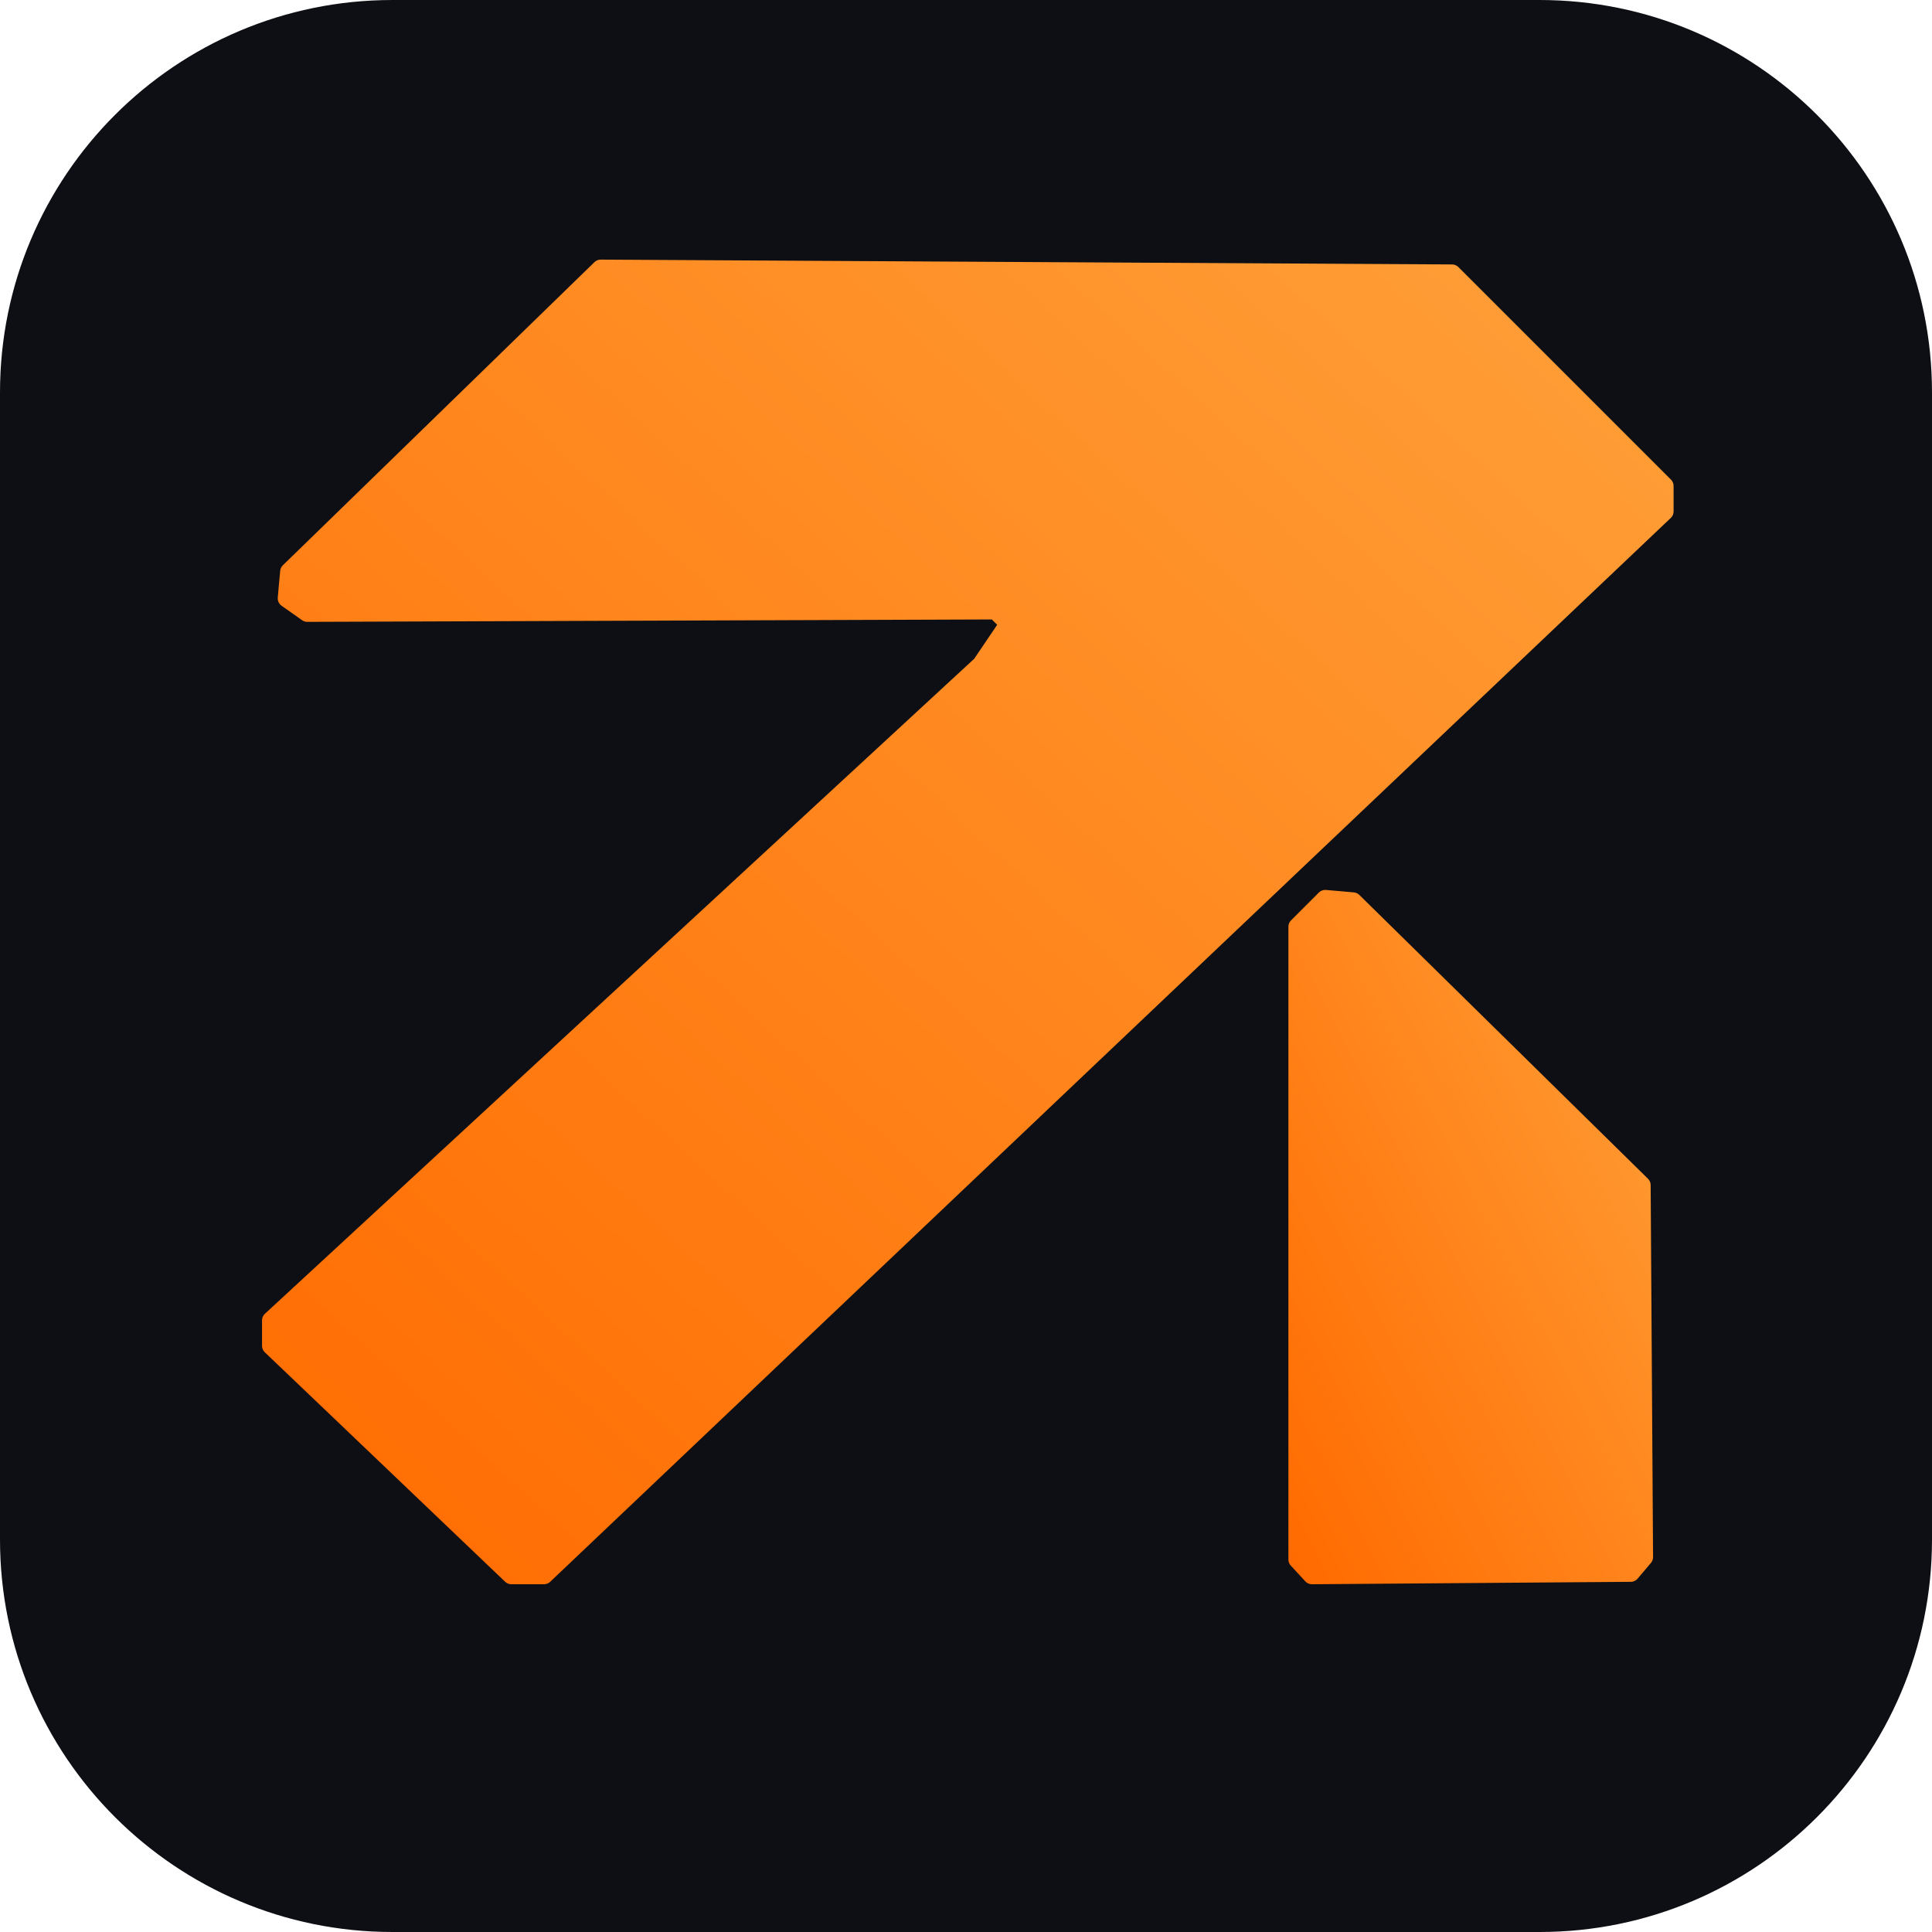
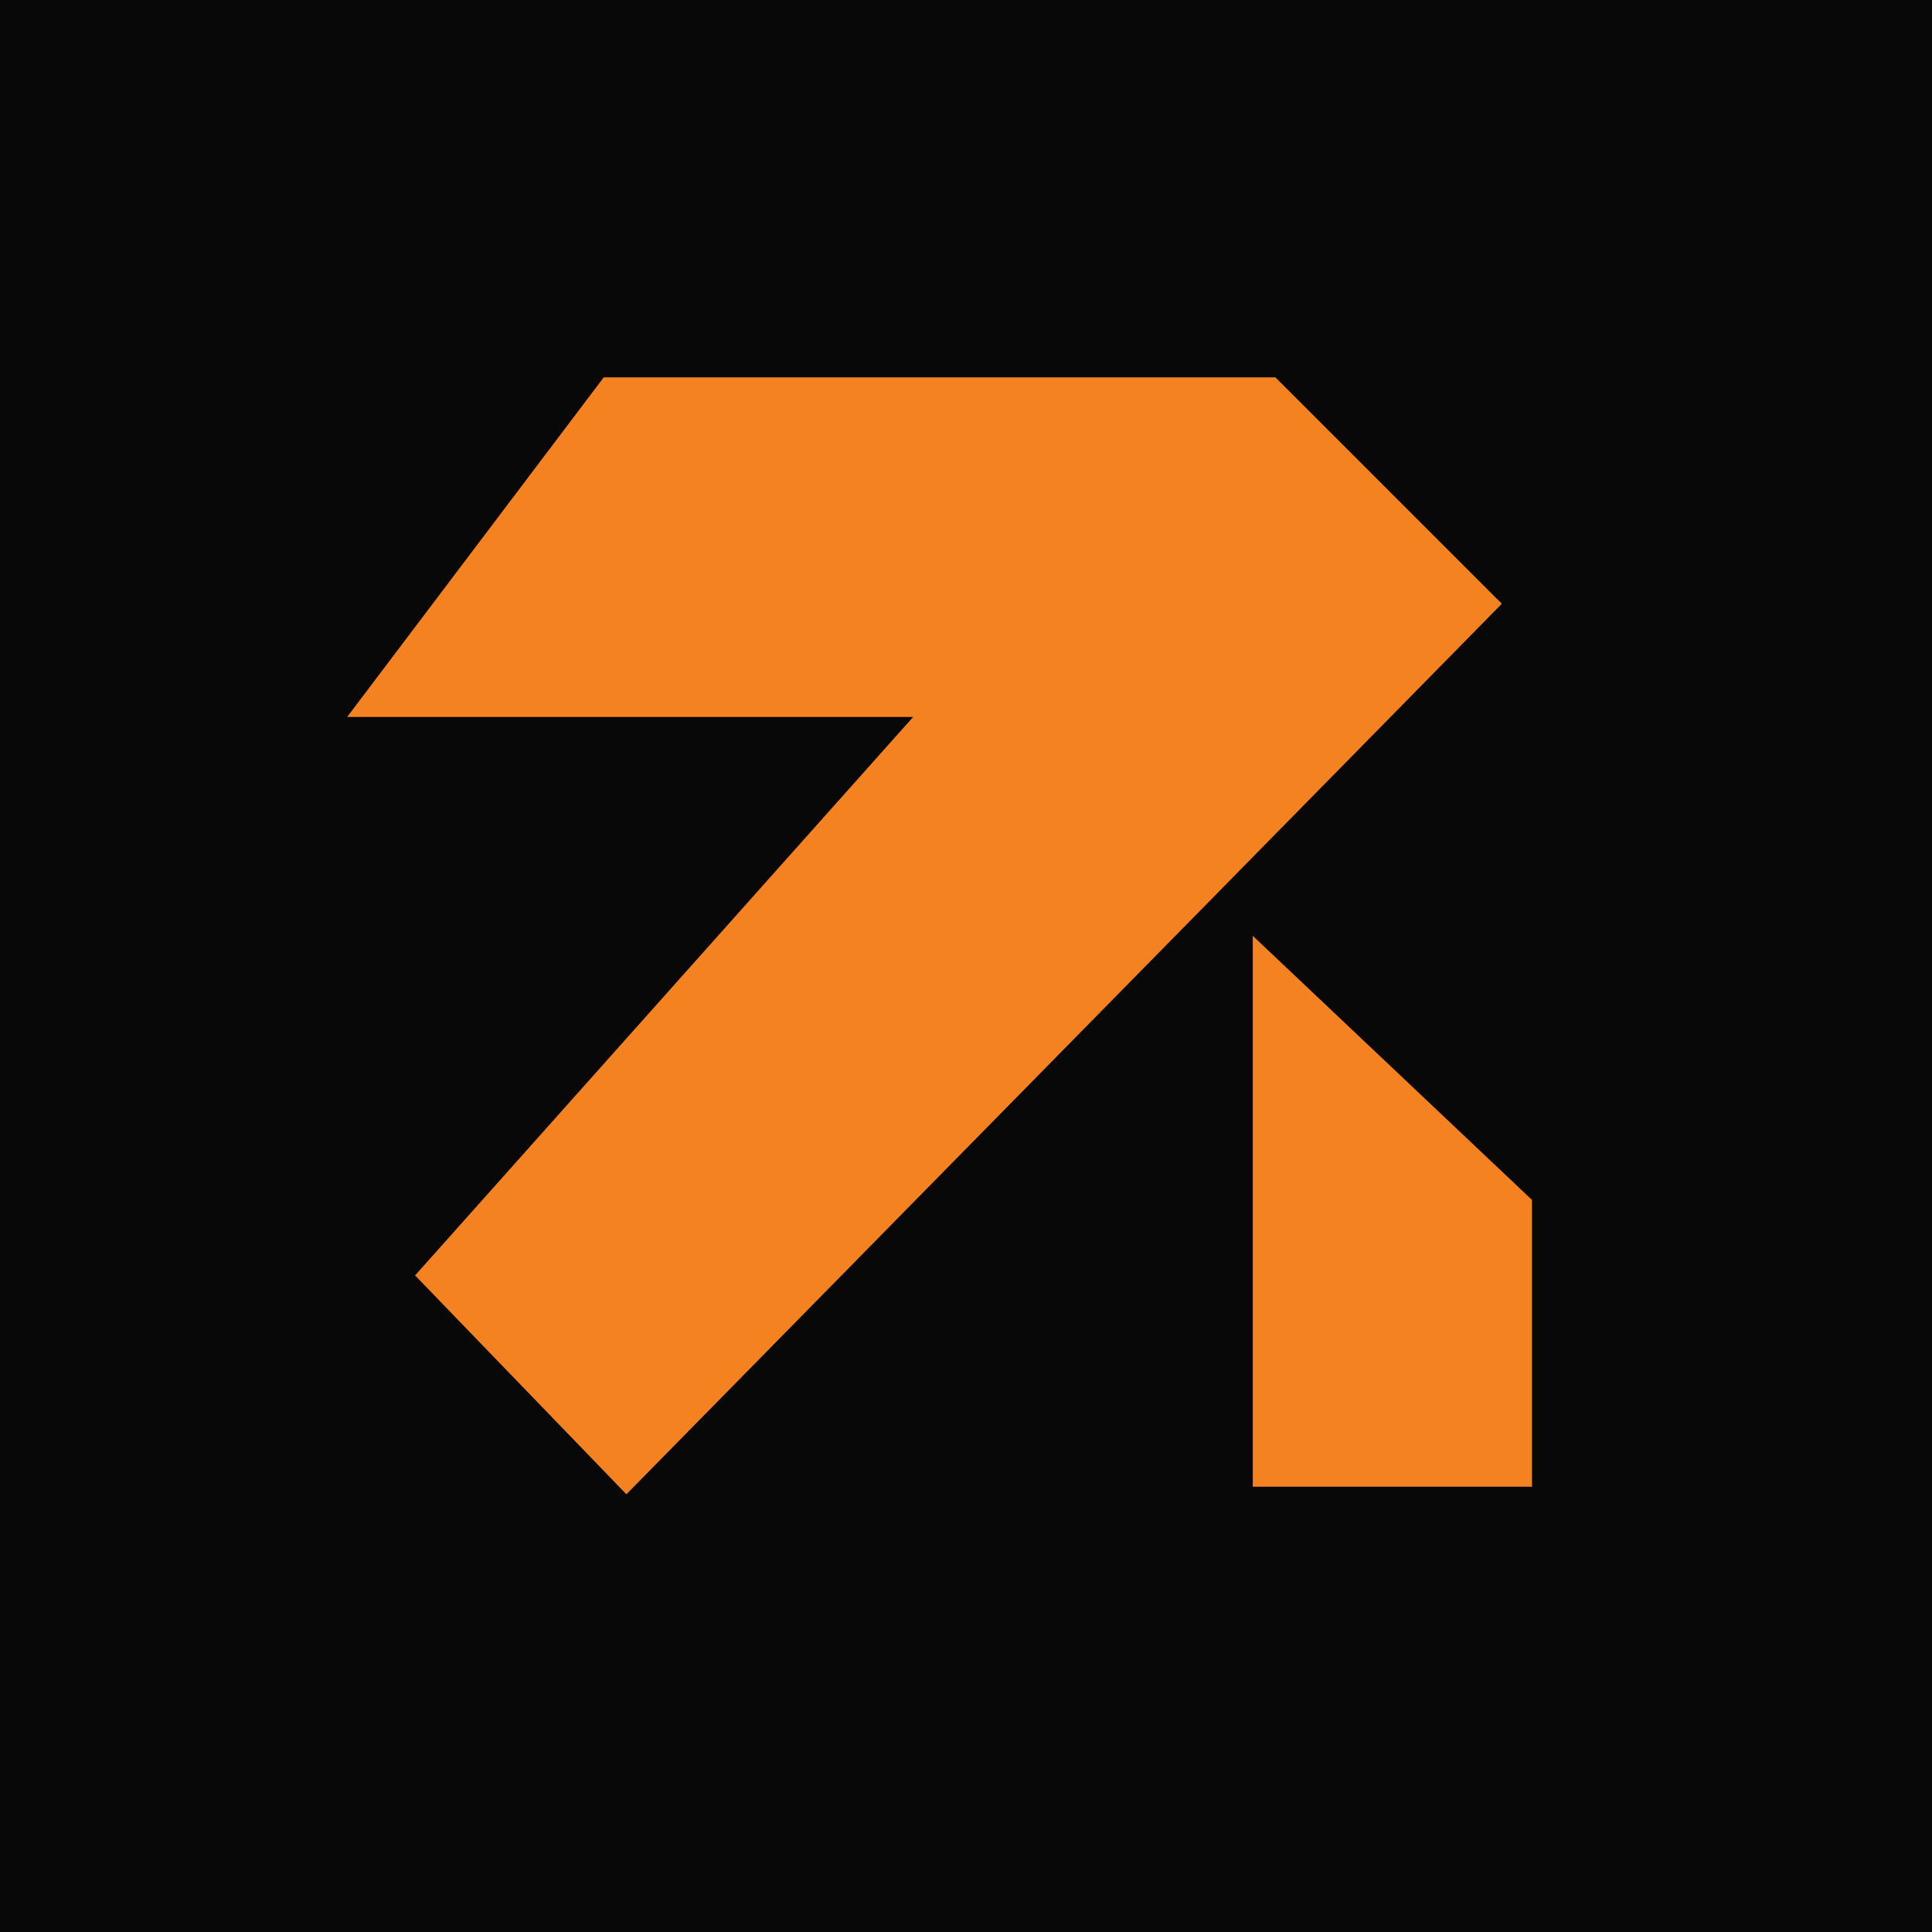
- <svg xmlns="http://www.w3.org/2000/svg" viewBox="0 0 128 128">
-   <defs>
-     <linearGradient id="a" x1="0" y1="1" x2="1" y2="0">
-       <stop stop-color="#FF6B00" />
-       <stop offset="1" stop-color="#FFA039" />
-     </linearGradient>
-   </defs>
-   <rect width="128" height="128" rx="26" fill="#0D0F14" />
-   <g transform="translate(13 13) scale(.80)" fill="url(#a)" stroke="url(#a)" stroke-width="1.5" stroke-linejoin="round">
-     <path d="M104 6.4 33.5 6 7.7 31.1 7.5 33.3 9.2 34.5 66.2 34.3 67.3 35.4 65 38.8 6.2 93.1 6.2 95.2 26.1 114.2 28.8 114.2 121.6 26.1 121.6 24Z" />
-     <path d="M93.5 58.2 91.2 60.5 91.2 112.9 92.4 114.2 118.8 114 119.9 112.7 119.7 81.9 95.8 58.4Z" />
+ <svg xmlns="http://www.w3.org/2000/svg" viewBox="0 0 512 512">
+   <rect width="512" height="512" fill="#080808" />
+   <g fill="#F58220">
+     <path d="M160 100H338L398 160L166 396L110 338L242 190H92Z" />
+     <path d="M332 248L406 318V394H332Z" />
  </g>
</svg>
